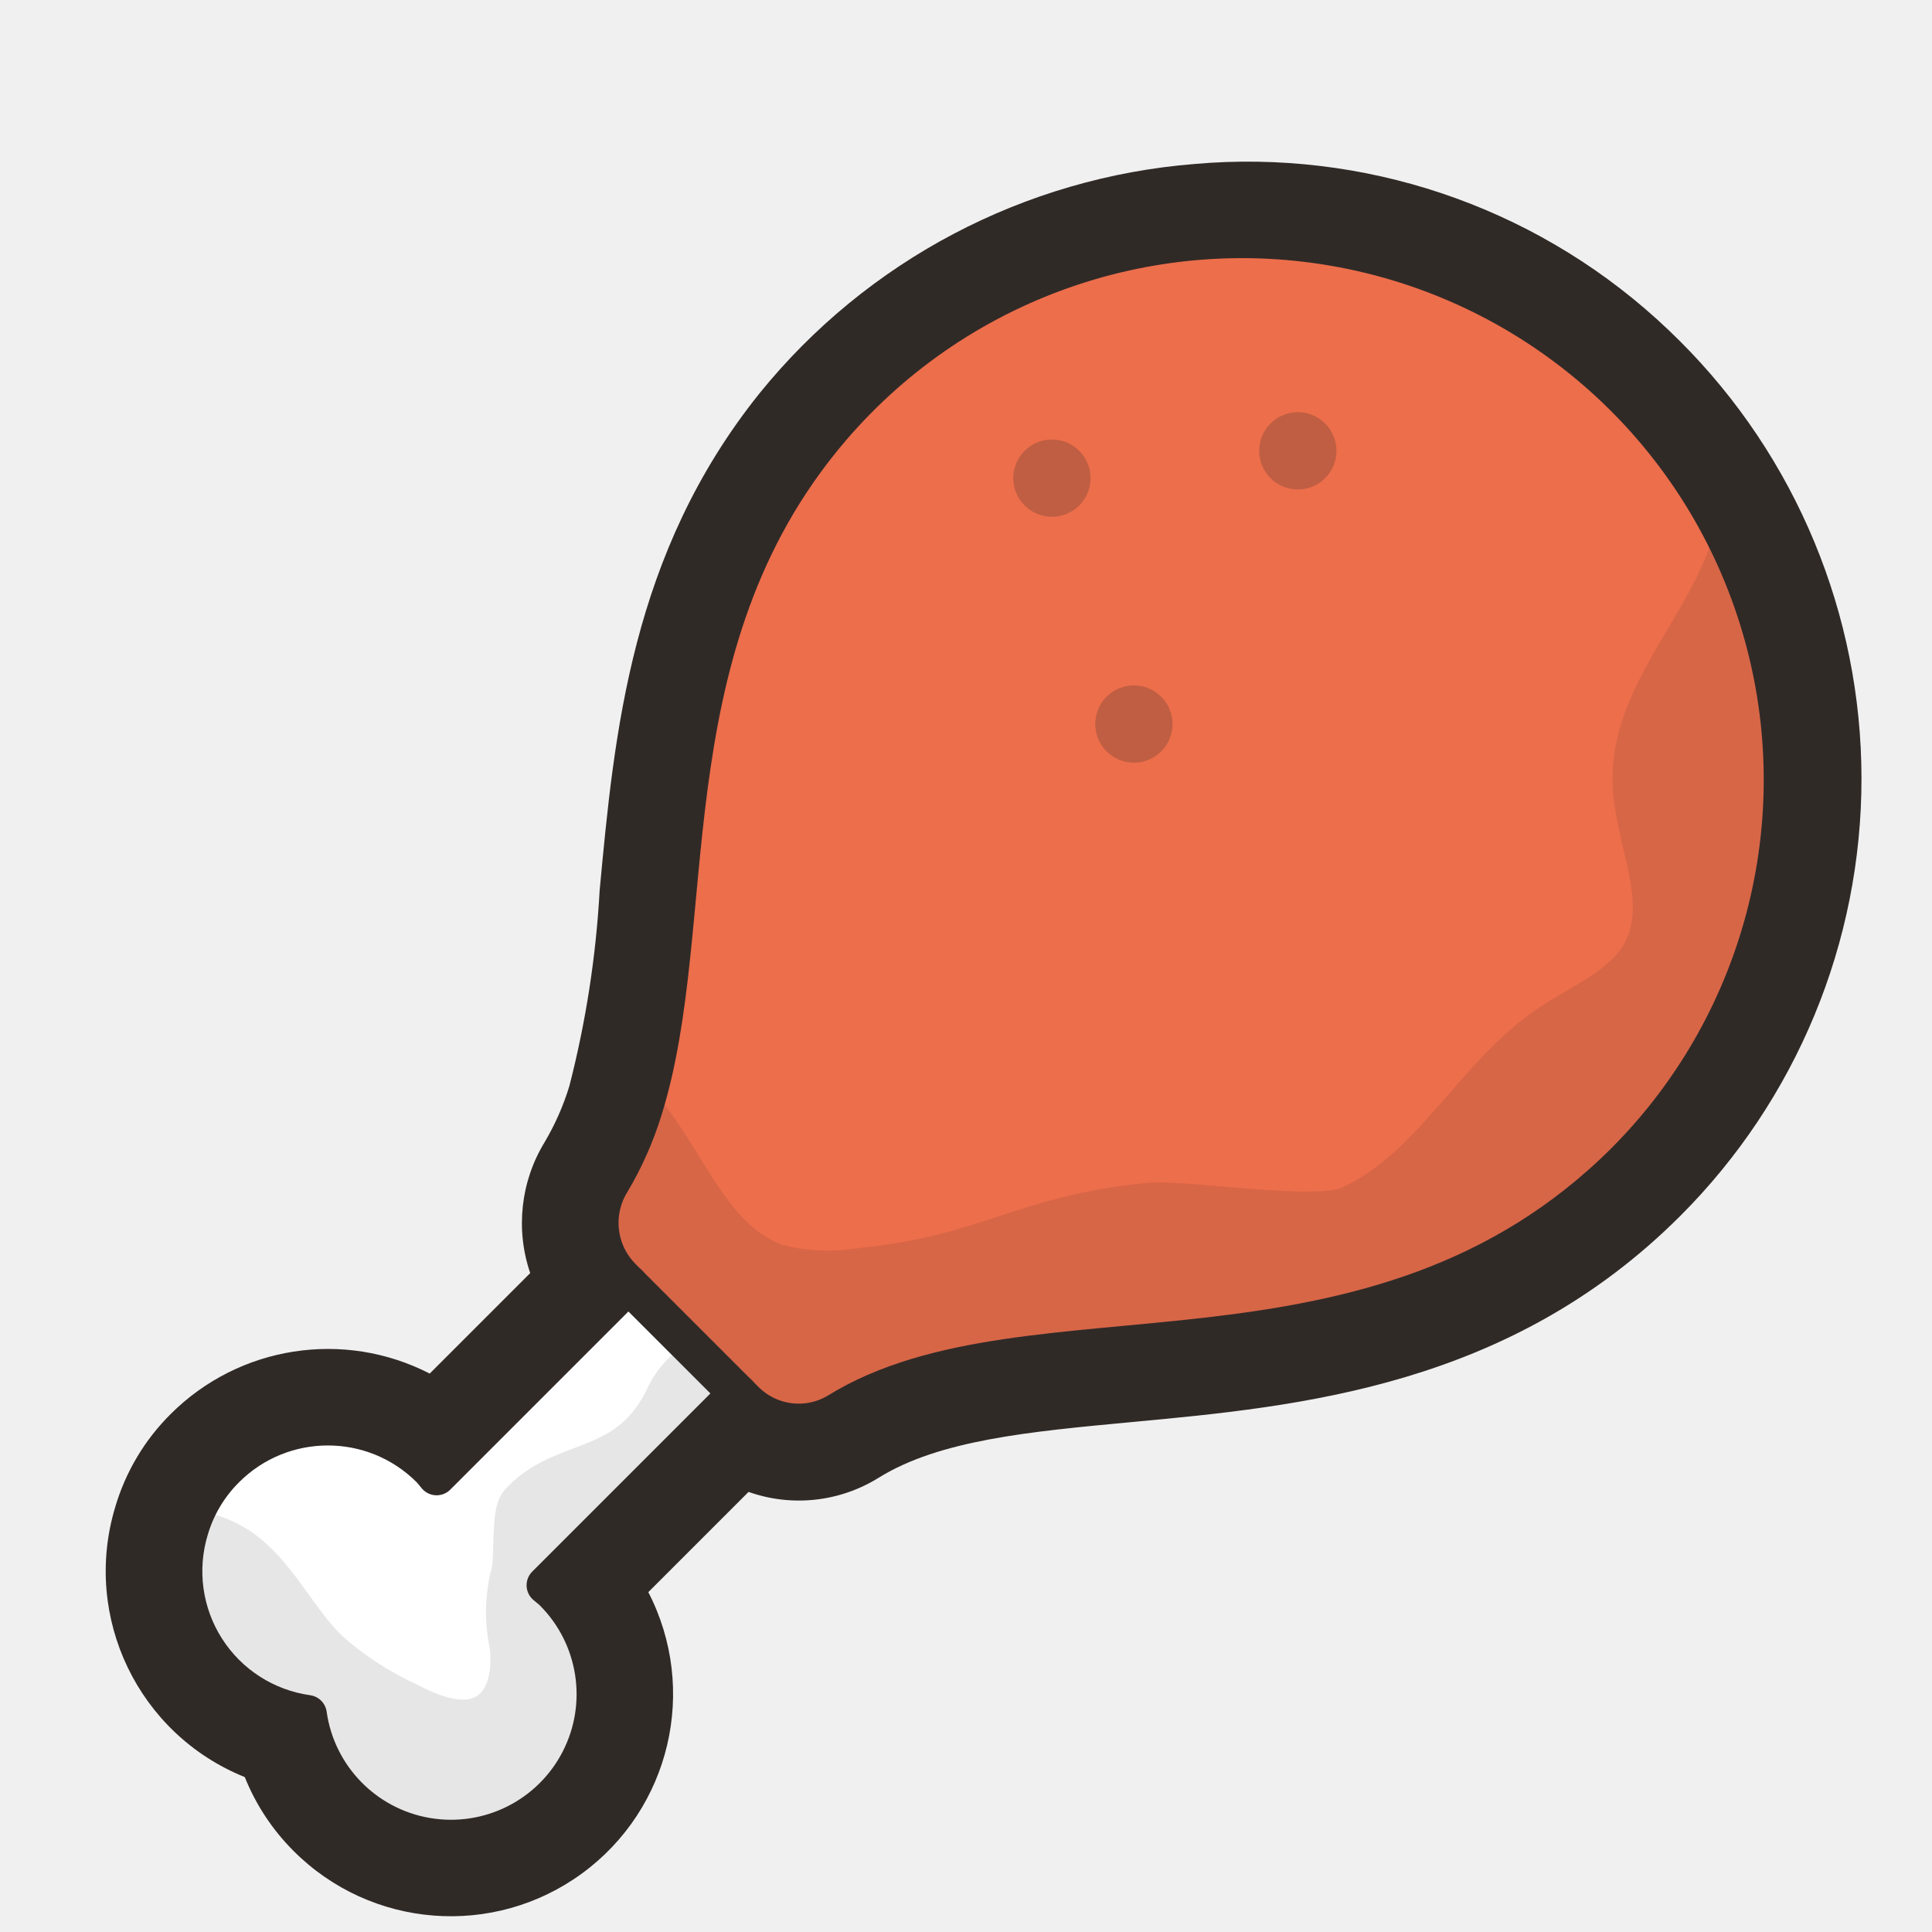
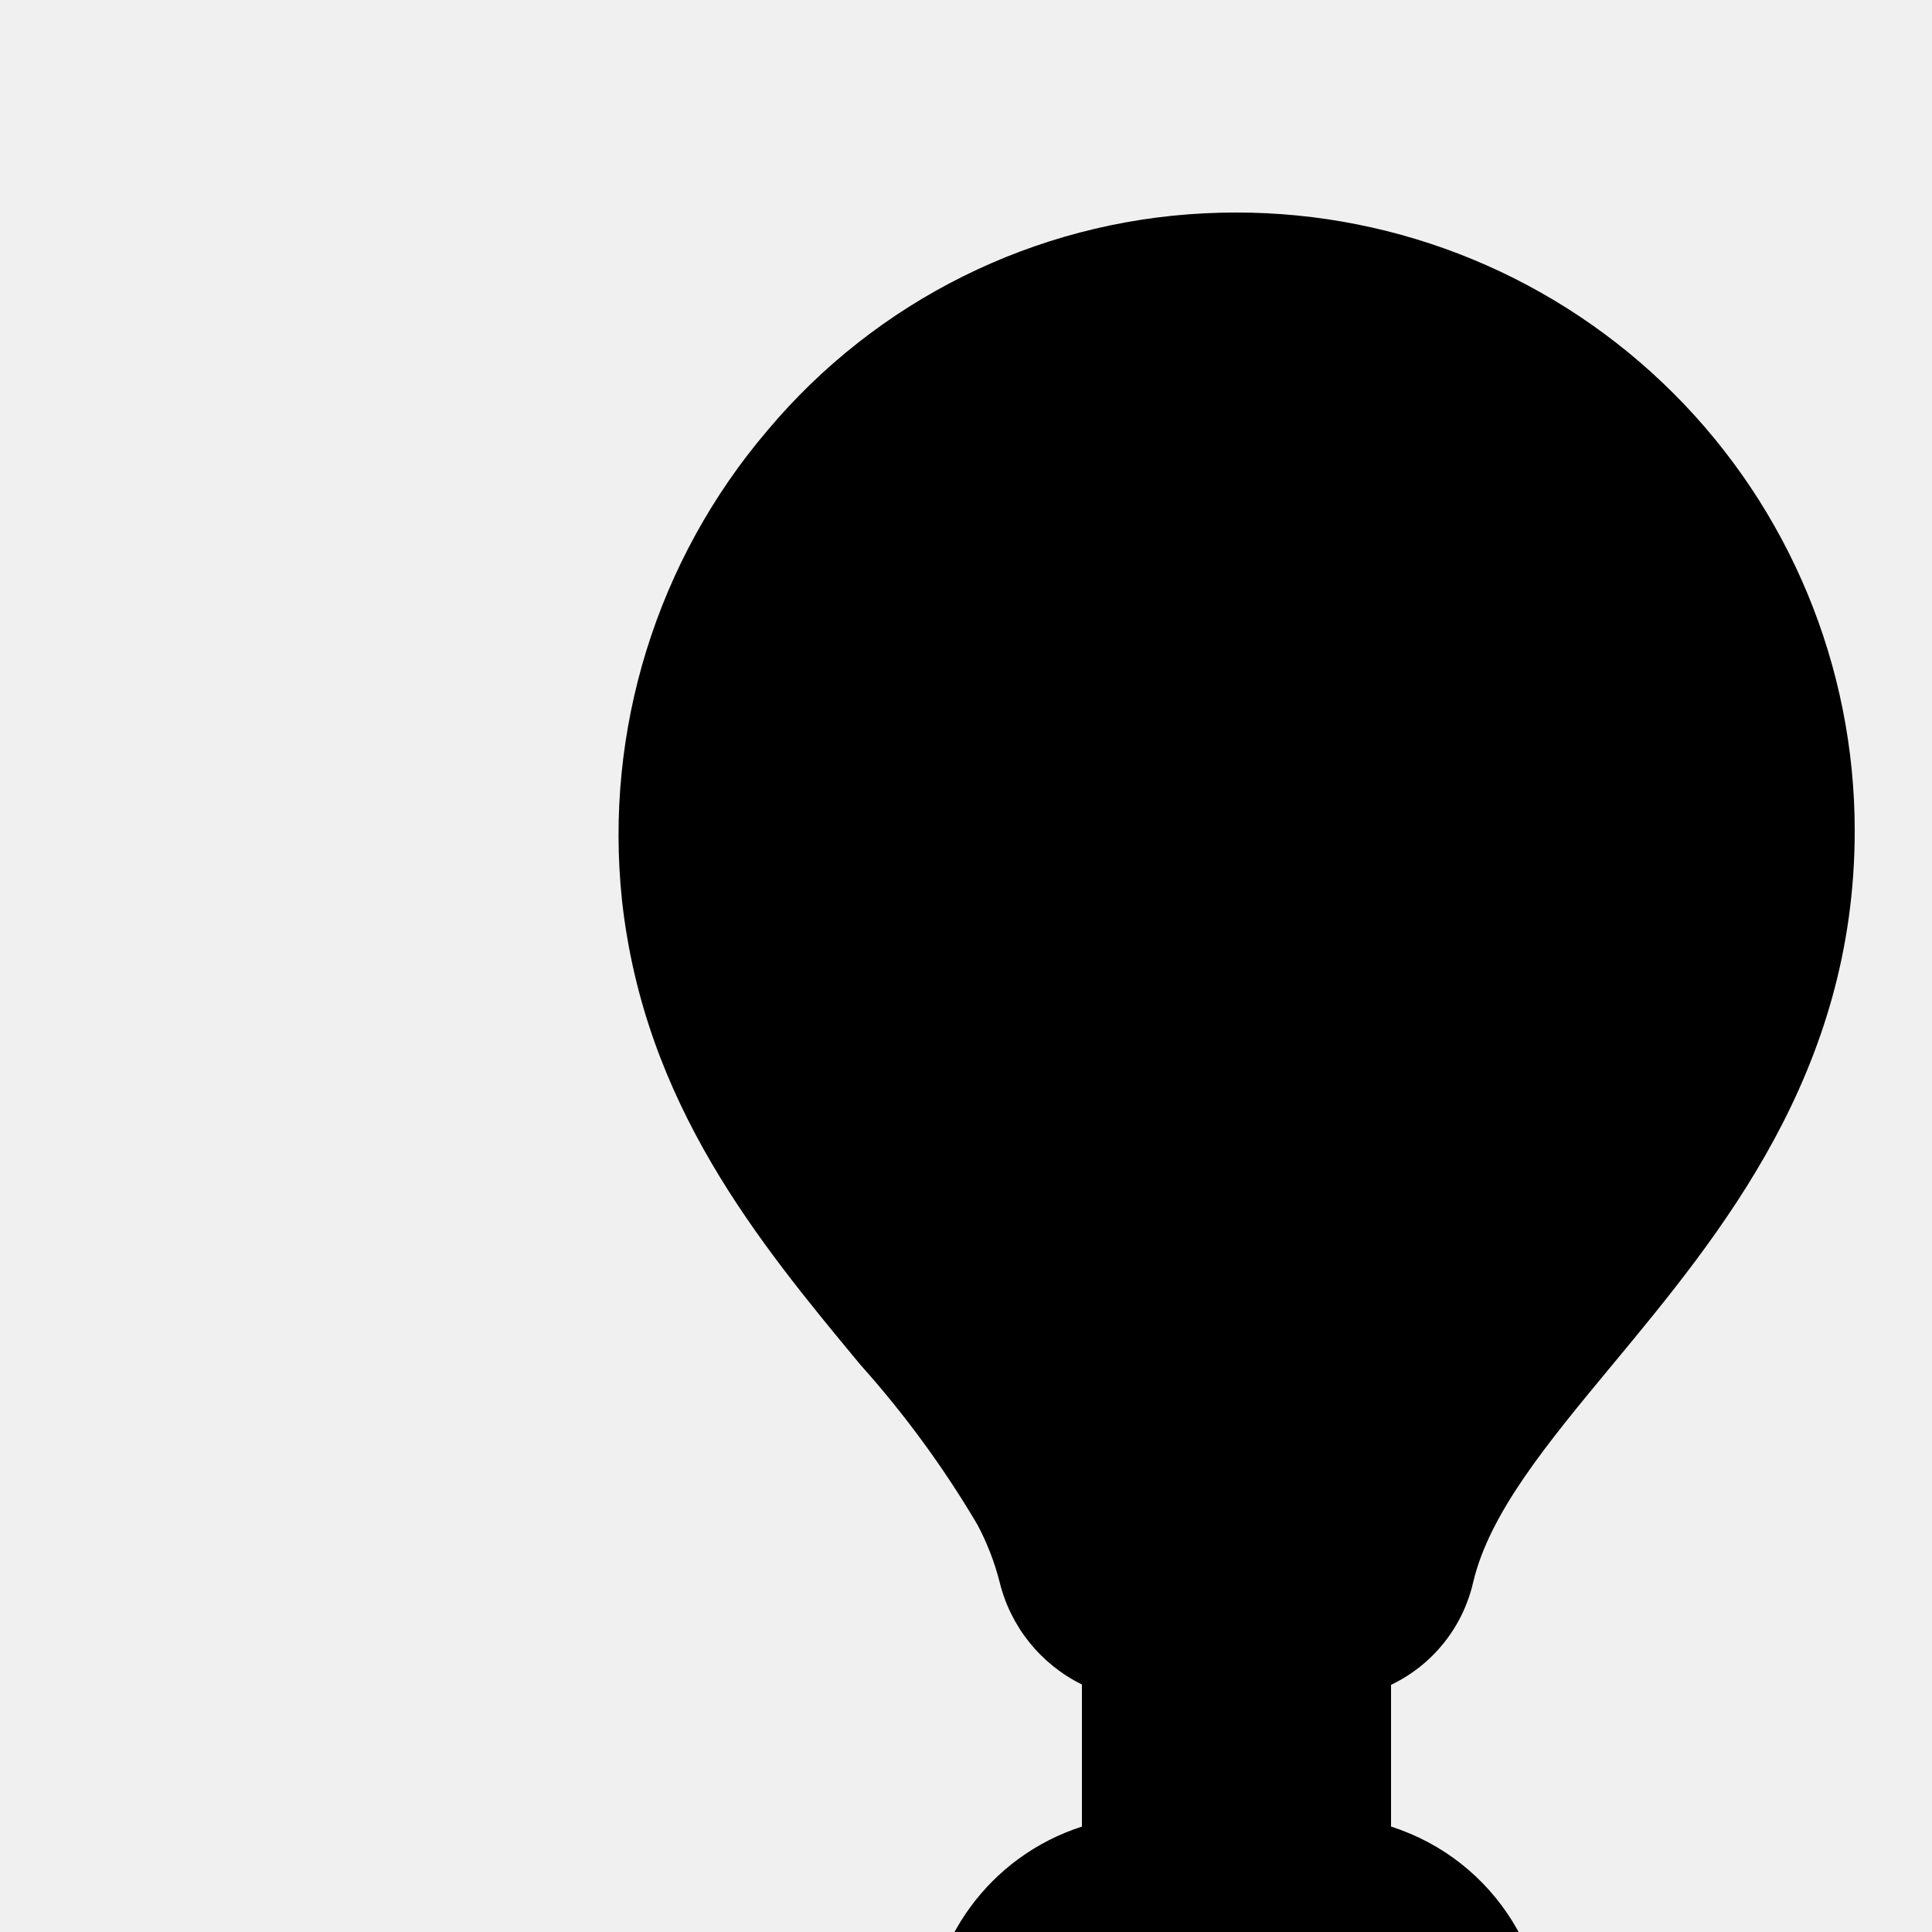
<svg xmlns="http://www.w3.org/2000/svg" viewBox="0 0 100 100">
-   <defs>
-     <style>
-       .chicken1 {
-         isolation: isolate;
-         transform: rotate(45deg) translate(10px, -60px)
-       }
- 
-       .chicken2 {
-         mix-blend-mode: multiply;
-       }
- 
-       .chicken9,
-       .chicken3 {
-         fill: #302a27;
-       }
- 
-       .chicken4 {
-         fill: #fff;
-       }
- 
-       .chicken5 {
-         fill: #ed6e4b;
-       }
- 
-       .chicken6 {
-         opacity: 0.24;
-       }
- 
-       .chicken7 {
-         opacity: 0.12;
-       }
- 
-       .chicken9,
-       .chicken8 {
-         stroke: #302a27;
-         stroke-linecap: round;
-         stroke-linejoin: round;
-         stroke-width: 2px;
-       }
- 
-       .chicken8 {
-         fill: none;
-       }
-     </style>
-   </defs>
  <g class="chicken1">
    <g class="chicken2">
      <path class="chicken3" d="M68.5,115a9.387,9.387,0,0,1-4.5-1.139,9.48,9.48,0,0,1-12.862-3.867A9.27,9.27,0,0,1,50,105.5a9.515,9.515,0,0,1,8-9.382V85.808a6.02,6.02,0,0,1-4.323-4.425,15.345,15.345,0,0,0-1.324-3.416,53.444,53.444,0,0,0-6.282-8.612c-5.059-6.1-10.793-13.014-11.889-22.976a30.266,30.266,0,0,1,7.067-22.807,29.572,29.572,0,0,1,21.168-10.53c.526-.026,1.047-.039,1.564-.039A29.993,29.993,0,0,1,94,43c0,11.792-6.409,19.522-12.064,26.343C78.5,73.485,75.258,77.4,74.3,81.47A5.932,5.932,0,0,1,70,85.806V96.118A9.5,9.5,0,0,1,68.5,115Z" />
      <path class="chicken3" d="M63.982,15A27.992,27.992,0,0,1,92,43c0,18.42-16.97,26.66-19.65,38.01A3.936,3.936,0,0,1,68.49,84H68V98.04c.17-.01.33-.04.5-.04A7.5,7.5,0,1,1,64,111.49a7.479,7.479,0,0,1-11.1-2.44,7.34,7.34,0,0,1-.9-3.55A7.5,7.5,0,0,1,59.5,98c.17,0,.33.03.5.04V84h-.49a4.016,4.016,0,0,1-3.89-3.09,17.379,17.379,0,0,0-1.49-3.86c-4.64-8.86-16.4-16.7-17.96-30.89A28.2,28.2,0,0,1,62.52,15.04Q63.255,15,63.982,15m0-4c-.551,0-1.11.014-1.663.042A31.558,31.558,0,0,0,39.726,22.276,32.275,32.275,0,0,0,32.194,46.6c1.161,10.561,7.1,17.72,12.337,24.036a52.152,52.152,0,0,1,6.056,8.274,13.31,13.31,0,0,1,1.146,2.947A8.035,8.035,0,0,0,56,87.189v7.356A11.521,11.521,0,0,0,48,105.5a11.268,11.268,0,0,0,1.391,5.47A11.488,11.488,0,0,0,64,116.082a11.388,11.388,0,0,0,4.5.918A11.5,11.5,0,0,0,72,94.544V87.207a7.813,7.813,0,0,0,4.247-5.295c.85-3.6,3.806-7.165,7.229-11.294C89.056,63.889,96,55.513,96,43A31.992,31.992,0,0,0,63.982,11Z" />
      <g data-name="&lt;Group&gt;">
        <path class="chicken4" d="M68.5,98A7.5,7.5,0,1,1,64,111.49a7.479,7.479,0,0,1-11.1-2.44,7.34,7.34,0,0,1-.9-3.55A7.5,7.5,0,0,1,59.5,98c.17,0,.33.03.5.04V84h8V98.04C68.17,98.03,68.33,98,68.5,98Z" />
        <path class="chicken5" d="M73.27,16.58A28,28,0,0,1,92,43c0,18.42-16.97,26.66-19.65,38.01A3.936,3.936,0,0,1,68.49,84H59.51a4.016,4.016,0,0,1-3.89-3.09,17.38,17.38,0,0,0-1.49-3.86c-4.64-8.86-16.4-16.7-17.96-30.89a28.007,28.007,0,0,1,37.1-29.58Z" />
        <g class="chicken6">
          <circle class="chicken3" cx="58" cy="45" r="2" />
          <circle class="chicken3" cx="54" cy="29" r="2" />
          <circle class="chicken3" cx="46" cy="39" r="2" />
        </g>
        <g class="chicken7">
          <path class="chicken9" d="M92,43c0,18.42-16.97,26.66-19.65,38.01A3.936,3.936,0,0,1,68.49,84H59.51a4.016,4.016,0,0,1-3.89-3.09,17.379,17.379,0,0,0-1.49-3.86c3.64.31,7.4,2.34,10.63.71a10.455,10.455,0,0,0,3.17-2.94C72.07,69.74,71.86,67.08,76,62c1.22-1.5,6.81-5.45,7.5-7.26,1.67-4.38-.23-9.35.68-13.94.4-2.06,1.36-4.17.71-6.16-.93-2.81-4.41-3.71-6.55-5.75-3.25-3.1-2.97-8.36-5.07-12.31A28,28,0,0,1,92,43Z" />
          <path class="chicken9" d="M76,105.5a7.49,7.49,0,0,1-12,5.99,7.479,7.479,0,0,1-11.1-2.44,5.612,5.612,0,0,1,2.44-1.18c2.34-.47,4.73.52,7.12.48a16.7,16.7,0,0,0,4.72-.99c1.42-.45,3.08-1.15,3.34-2.62.21-1.22-.69-2.35-1.65-3.13a8.061,8.061,0,0,1-2.57-2.63C66,98.31,64.04,96.74,64,96c-.17-3.38,3-5,1.41-9.33A4.272,4.272,0,0,1,65.38,84H68V98.04c.17-.01.33-.04.5-.04A7.5,7.5,0,0,1,76,105.5Z" />
        </g>
        <path class="chicken8" d="M60,84h-.49a4.016,4.016,0,0,1-3.89-3.09,17.38,17.38,0,0,0-1.49-3.86c-4.64-8.86-16.4-16.7-17.96-30.89A28,28,0,1,1,92,43c0,18.42-16.97,26.66-19.65,38.01A3.936,3.936,0,0,1,68.49,84H68" />
        <path class="chicken8" d="M68,84V98.04c.17-.01.33-.04.5-.04A7.5,7.5,0,1,1,64,111.49a7.479,7.479,0,0,1-11.1-2.44,7.34,7.34,0,0,1-.9-3.55A7.5,7.5,0,0,1,59.5,98c.17,0,.33.03.5.04V84Z" />
      </g>
    </g>
  </g>
</svg>
